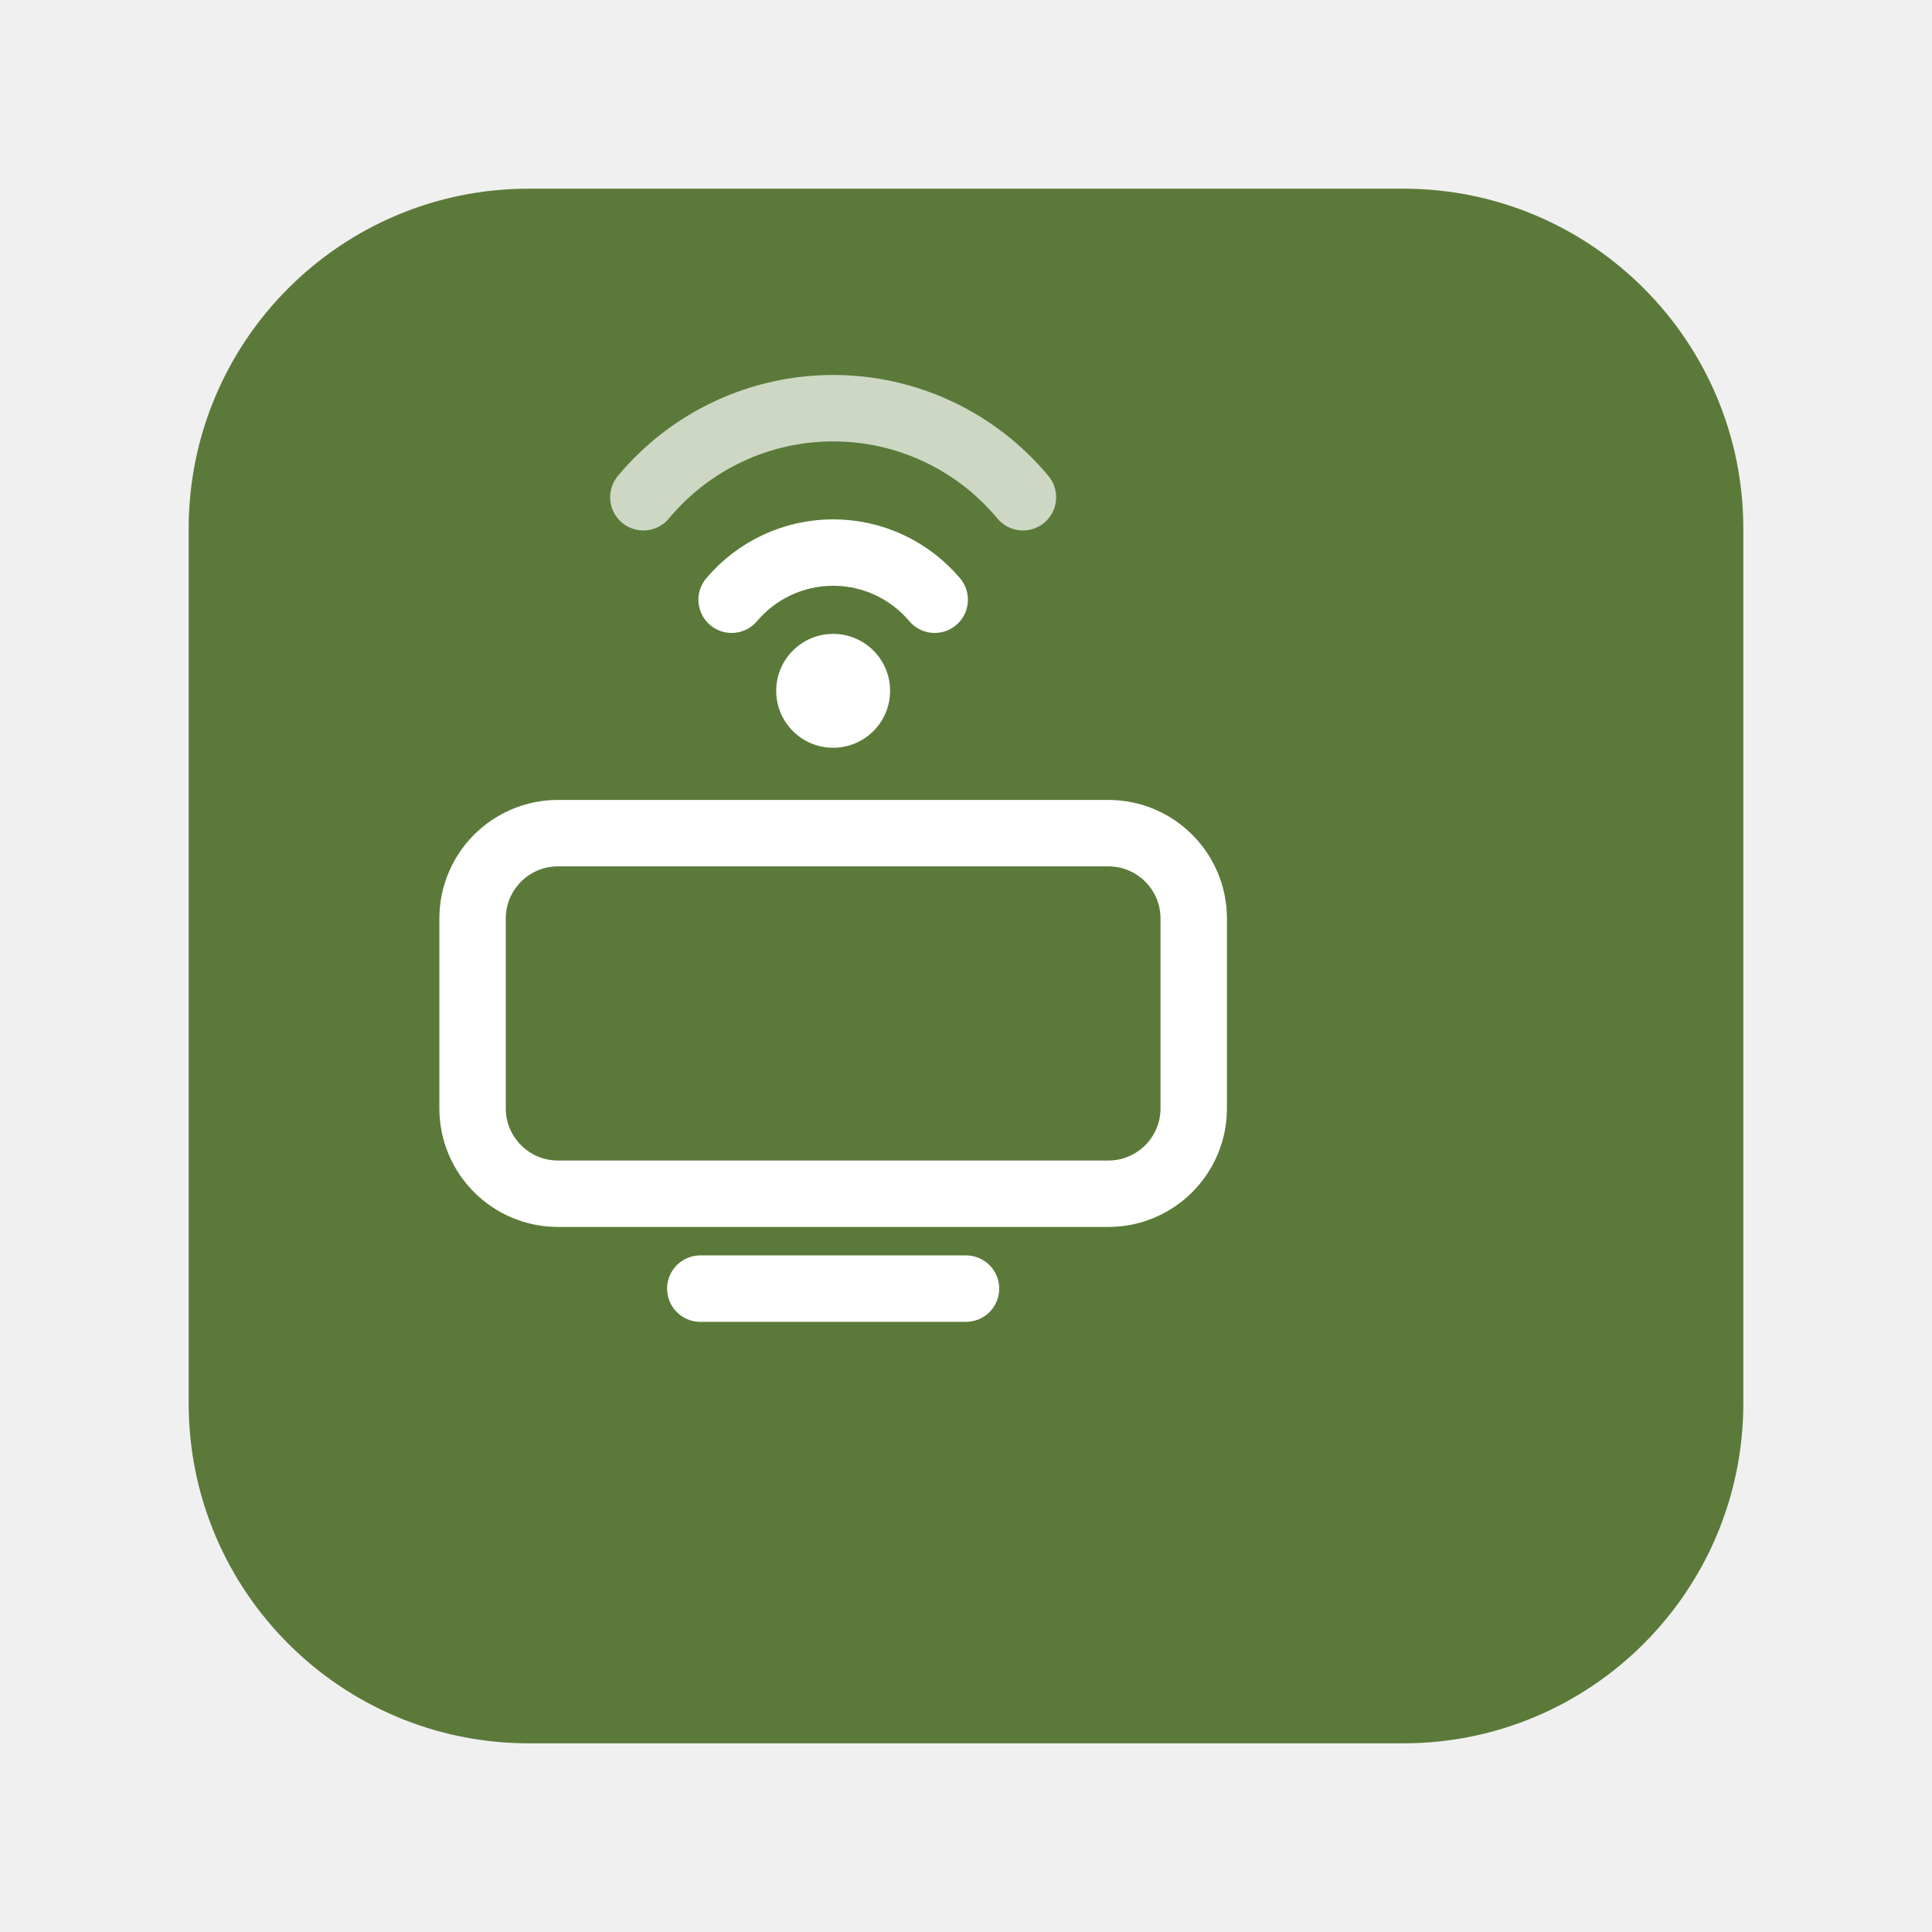
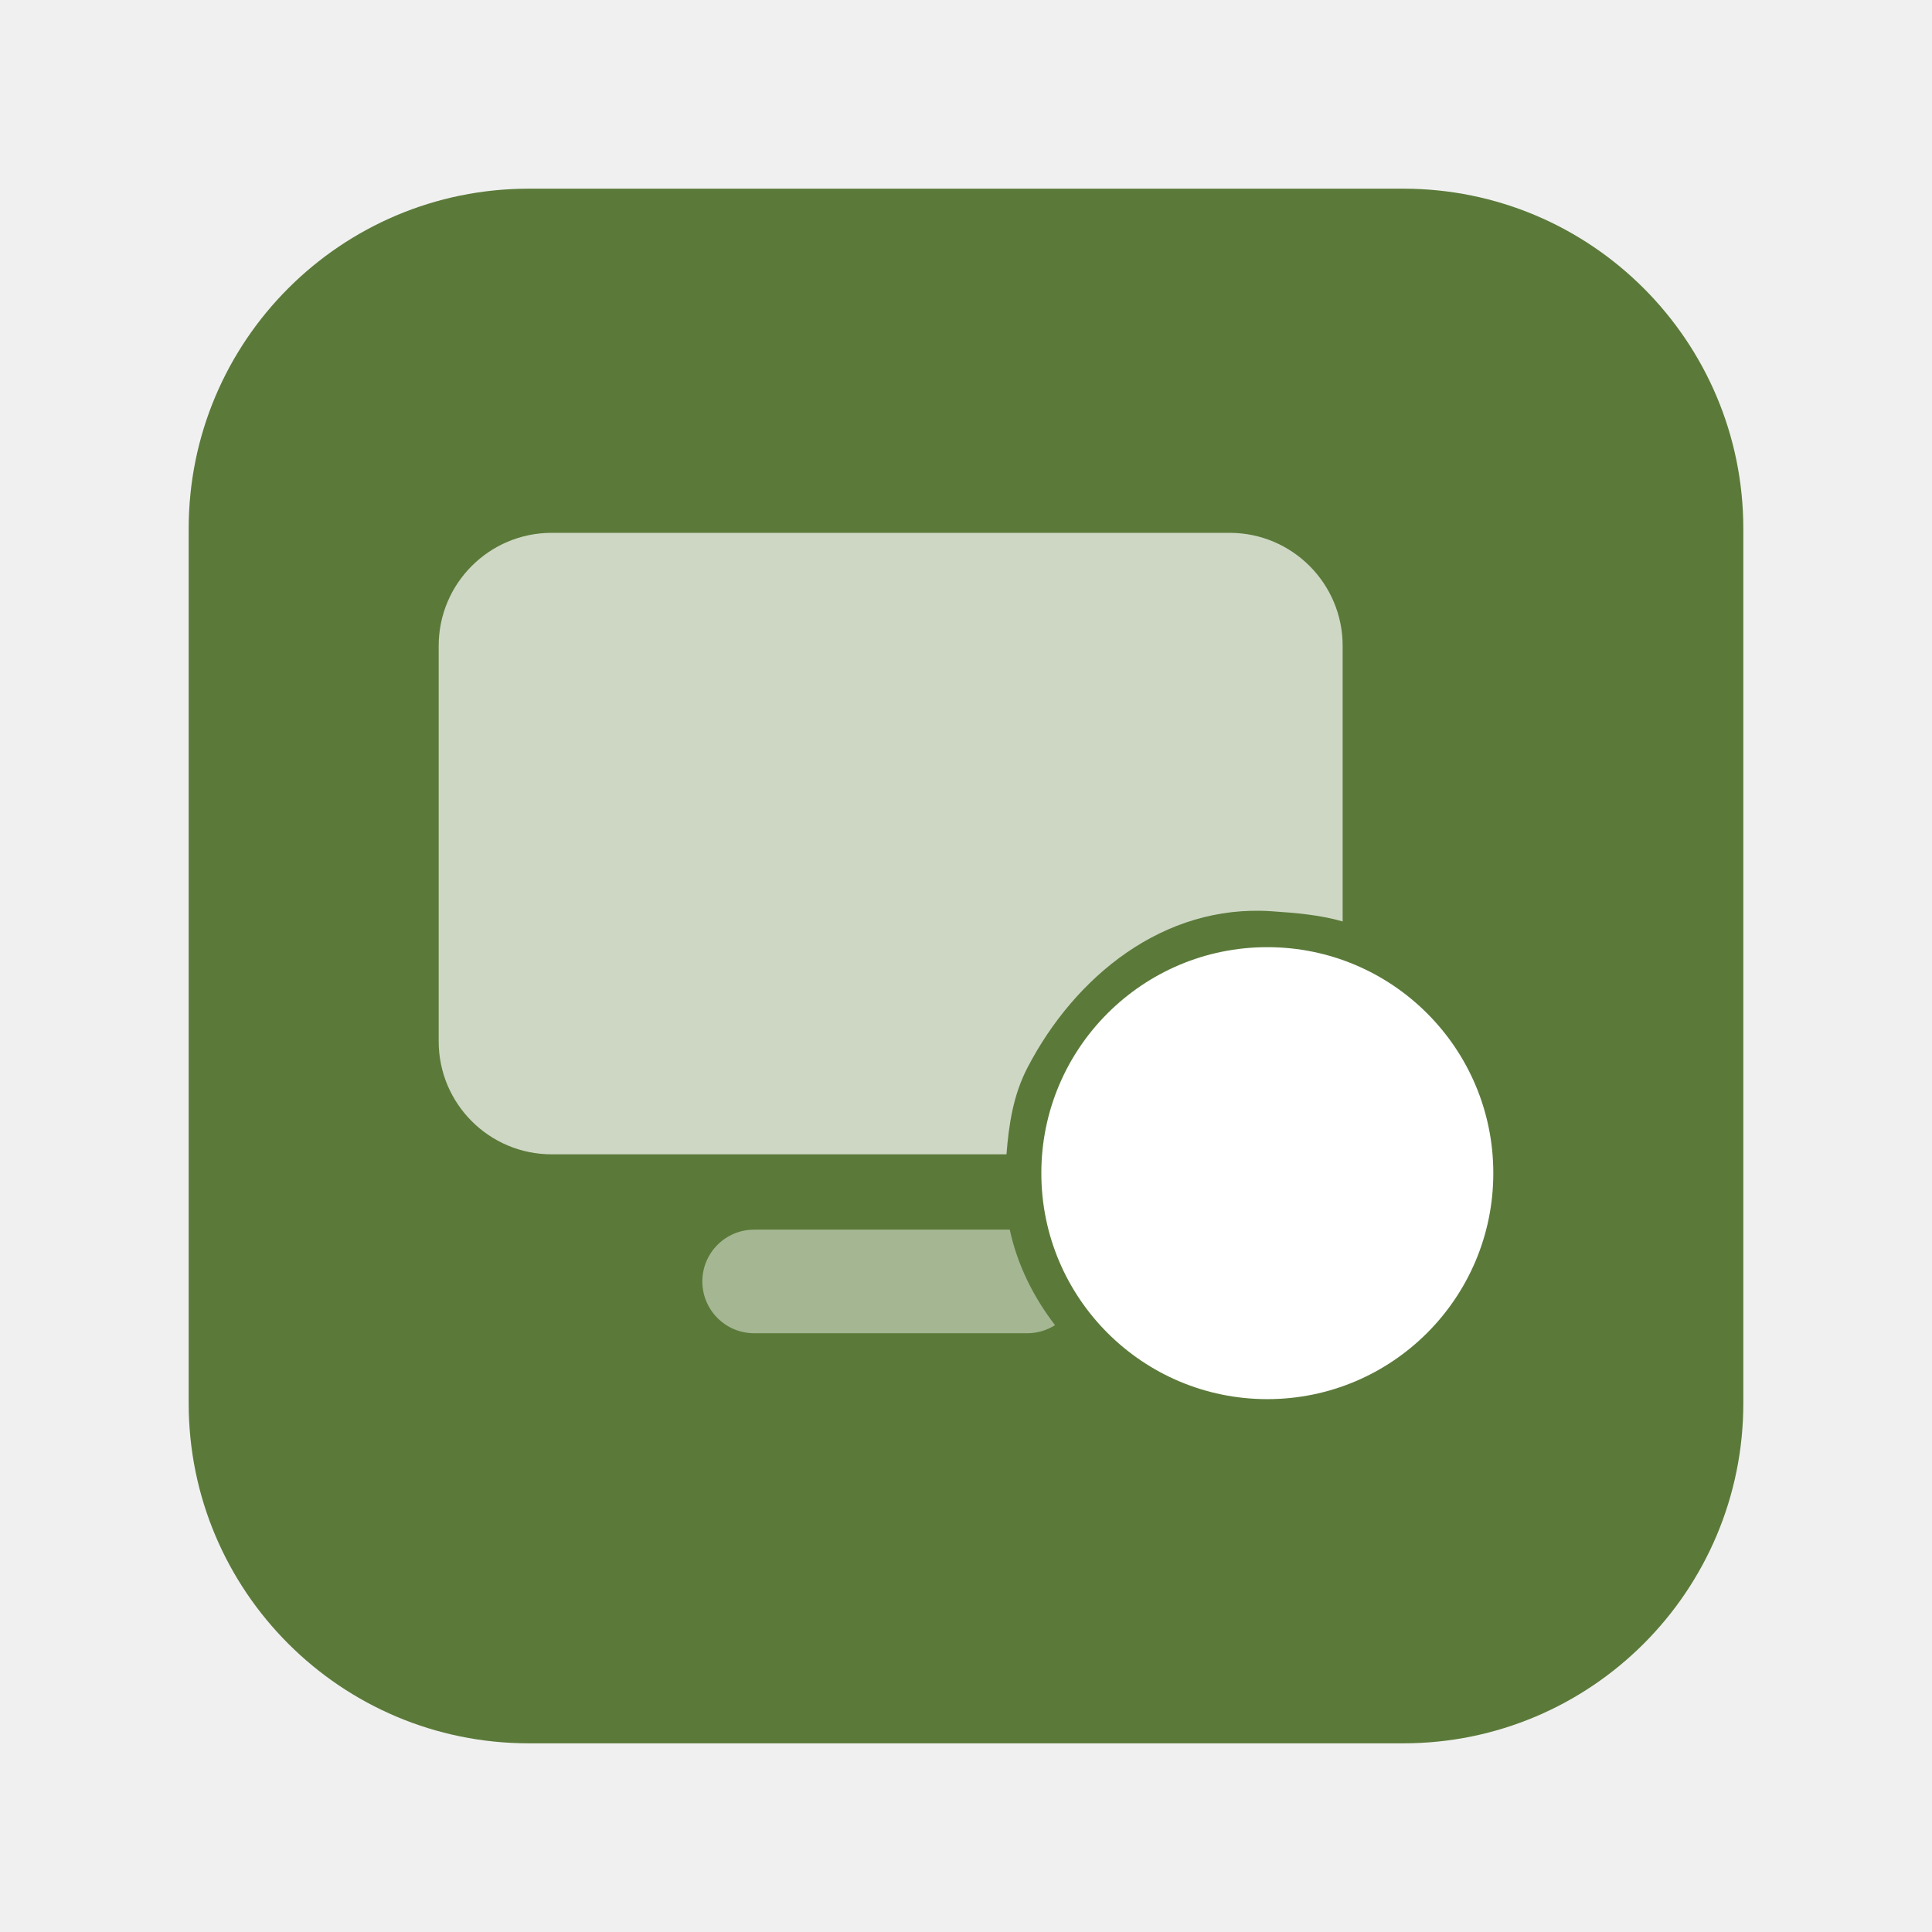
<svg xmlns="http://www.w3.org/2000/svg" viewBox="0 0 1024 1024" width="1024" height="1024">
  <g transform="translate(100 100) scale(6.4375)">
    <rect width="128" height="128" rx="28" fill="#5b7a3a" />
-     <g transform="translate(14 14) scale(0.78125)">
-       <g fill="#fff">
-         <circle cx="50" cy="35" r="6" />
-       </g>
-       <g stroke="#fff" stroke-width="7" stroke-linecap="round" stroke-linejoin="round" fill="none">
-         <path d="M39.3 25.4 A14 14 0 0 1 60.7 25.4" />
-         <path d="M30 14.6 A26 26 0 0 1 70 14.6" opacity="0.7" />
-         <rect x="12" y="50" width="76" height="38" rx="9" />
-         <path d="M36 98 H64" />
-       </g>
+     <g transform="translate(0.154 0.154) scale(0.99759)">
+       <path d="M29.806 28.251L85.76 28.251C90.91 28.251 95.086 32.427 95.086 37.577L95.086 60.321C93.184 59.777 91.218 59.616 89.208 59.481C80.292 58.881 72.991 64.873 69.087 72.365C67.892 74.656 67.54 77.062 67.34 79.543L29.806 79.543C24.655 79.543 20.48 75.368 20.48 70.217L20.48 37.577C20.48 32.427 24.655 28.251 29.806 28.251Z" fill-rule="evenodd" fill="#fff" opacity="0.7" />
+       <path d="M46.514 85.76L67.612 85.76C68.236 88.656 69.555 91.309 71.347 93.641C70.684 94.064 69.896 94.309 69.051 94.309L46.514 94.309C44.154 94.309 42.24 92.395 42.24 90.034C42.24 87.674 44.154 85.76 46.514 85.76Z" fill-rule="evenodd" fill="#fff" opacity="0.45" />
+       <circle cx="88.869" cy="81.097" r="18.651" fill="#fff" />
    </g>
  </g>
</svg>
